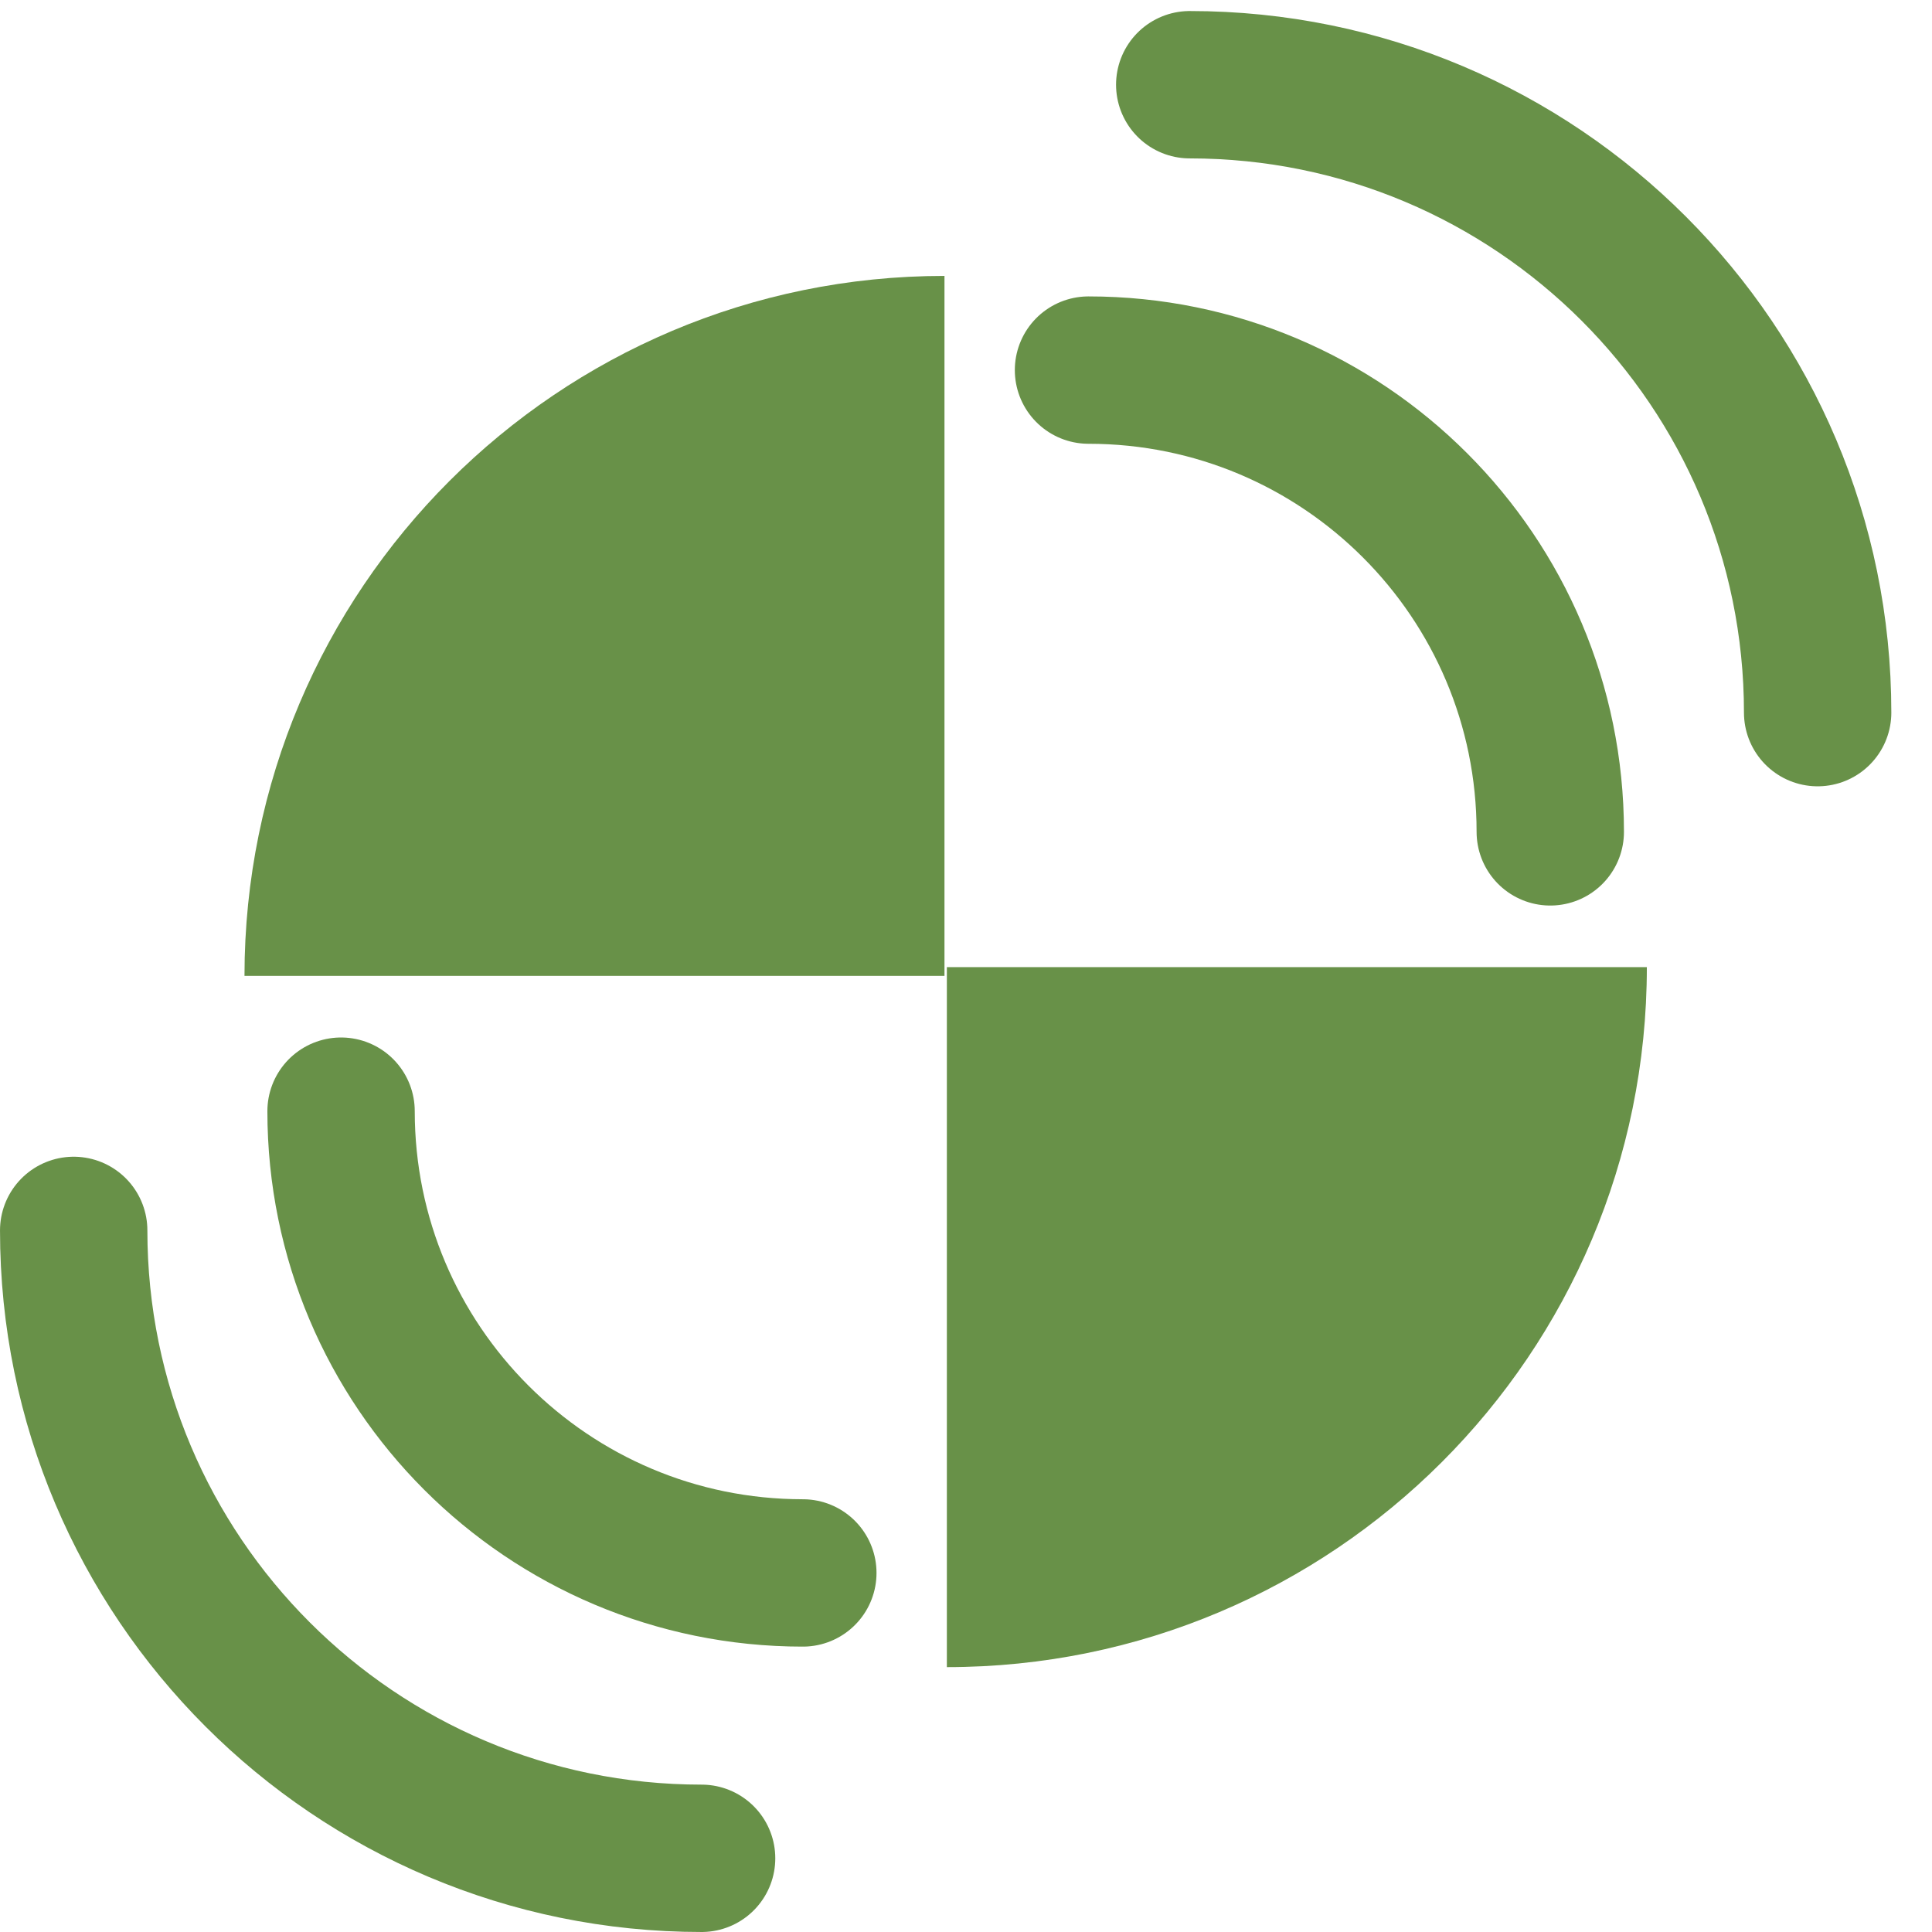
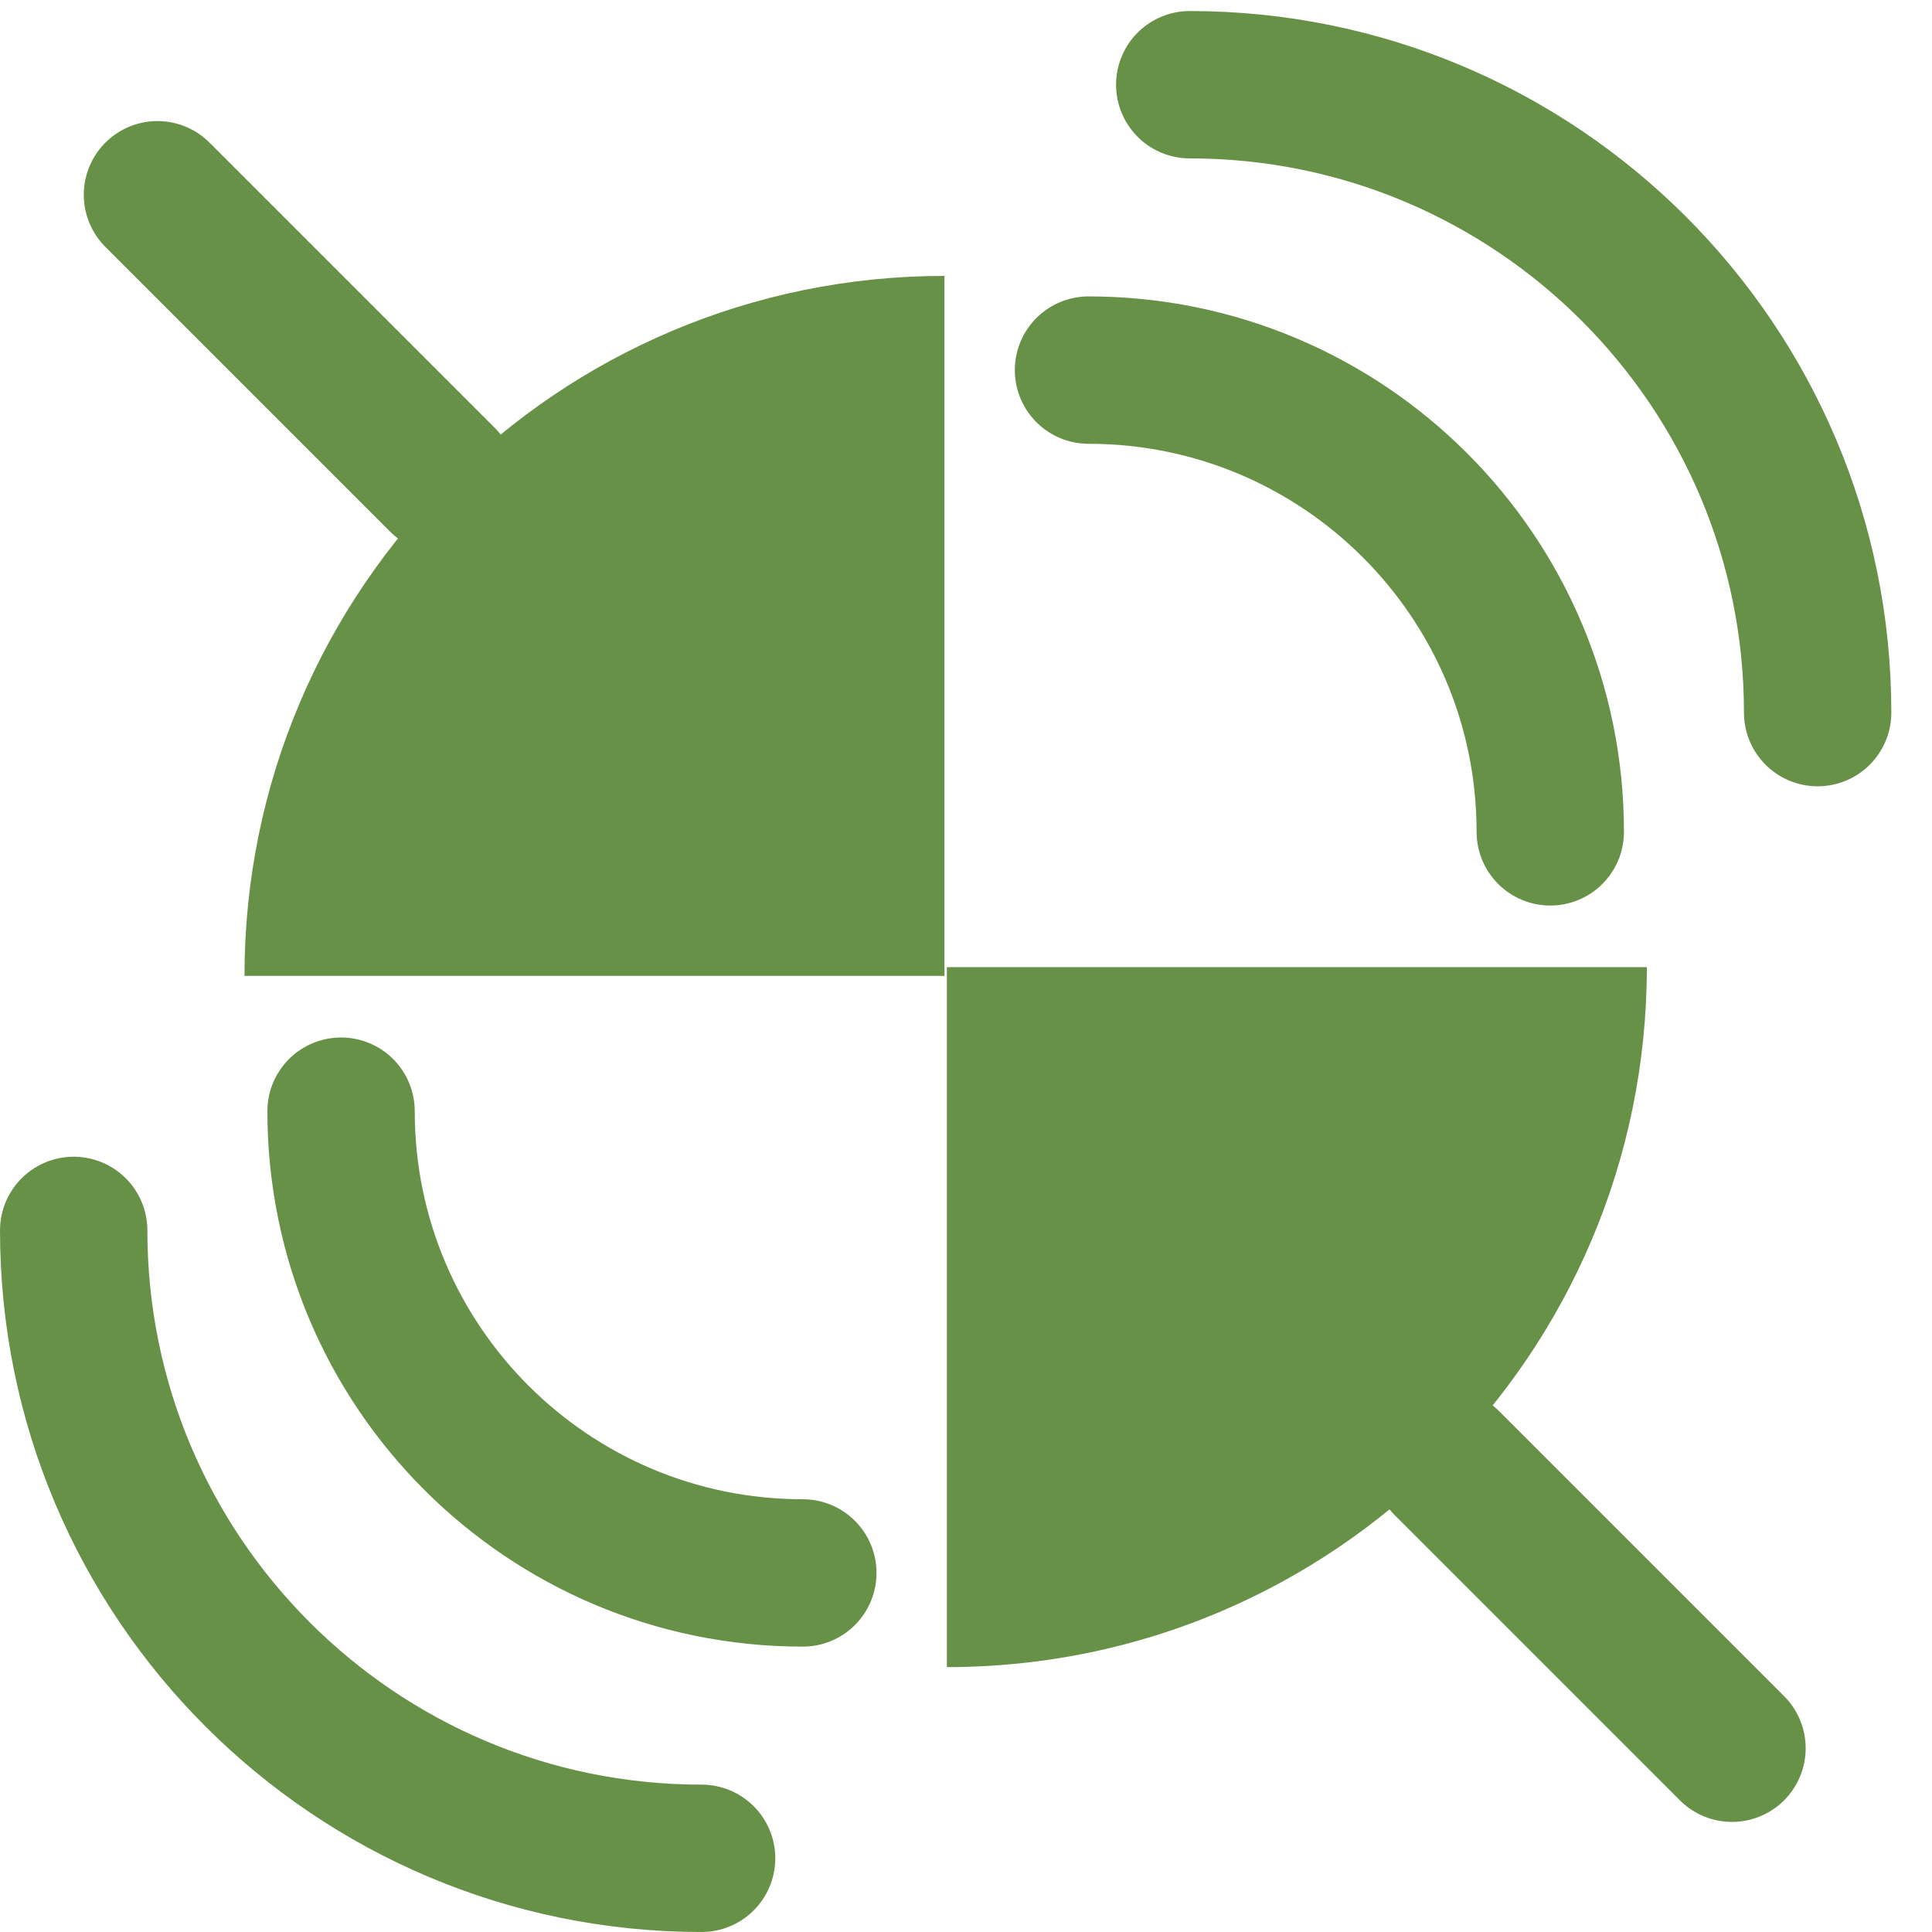
<svg xmlns="http://www.w3.org/2000/svg" width="148mm" height="148mm" viewBox="0 0 524.409 524.409" id="svg2" version="1.1">
  <defs id="defs4" />
  <g id="layer1" transform="translate(-127.9238,-218.9011)">
-     <g id="g4414">
+     <g id="g4216">
      <path transform="scale(-1,-1)" d="m -194.286,-483.791 a 190,190 0 0 1 -190,190 l -10e-6,-190 z" id="path4245-1" style="fill:#689148;fill-opacity:1;stroke:none;stroke-width:36.1;stroke-miterlimit:4;stroke-dasharray:none;stroke-opacity:1" />
      <path id="path4245-1-64" d="m 423.381,319.357 c 69.222,0 125.338,56.116 125.338,125.338" style="fill:none;fill-opacity:1;stroke:#689148;stroke-width:40;stroke-linecap:round;stroke-linejoin:miter;stroke-miterlimit:0;stroke-dasharray:none;stroke-opacity:1" />
      <path id="path4245-1-64-4" d="m 450.858,241.896 c 94.129,0 170.435,76.306 170.435,170.435" style="fill:none;fill-opacity:1;stroke:#689148;stroke-width:40;stroke-linecap:round;stroke-linejoin:miter;stroke-miterlimit:0;stroke-dasharray:none;stroke-opacity:1" />
      <path d="m 574.933,481.414 a 190,190 0 0 1 -190,190 l -10e-6,-190 z" id="path4245-1-5" style="fill:#689148;fill-opacity:1;stroke:none;stroke-width:36.1;stroke-miterlimit:4;stroke-dasharray:none;stroke-opacity:1" />
      <path id="path4245-1-64-9" d="m 345.838,645.848 c -69.222,0 -125.338,-56.116 -125.338,-125.338" style="fill:none;fill-opacity:1;stroke:#689148;stroke-width:40;stroke-linecap:round;stroke-linejoin:miter;stroke-miterlimit:0;stroke-dasharray:none;stroke-opacity:1" />
      <path id="path4245-1-64-4-9" d="m 318.361,723.309 c -94.129,0 -170.435,-76.306 -170.435,-170.435" style="fill:none;fill-opacity:1;stroke:#689148;stroke-width:40;stroke-linecap:round;stroke-linejoin:miter;stroke-miterlimit:0;stroke-dasharray:none;stroke-opacity:1" />
+       <path id="path4199" d="m 170.663,271.764 77.379,77.379" style="fill:#689148;fill-opacity:1;fill-rule:evenodd;stroke:#689148;stroke-width:40;stroke-linecap:round;stroke-linejoin:miter;stroke-miterlimit:4;stroke-dasharray:none;stroke-opacity:1" />
+       <path id="path4199-1" d="m 520.663,616.05 77.379,77.379" style="fill:#689148;fill-opacity:1;fill-rule:evenodd;stroke:#689148;stroke-width:40;stroke-linecap:round;stroke-linejoin:miter;stroke-miterlimit:4;stroke-dasharray:none;stroke-opacity:1" />
    </g>
  </g>
</svg>
